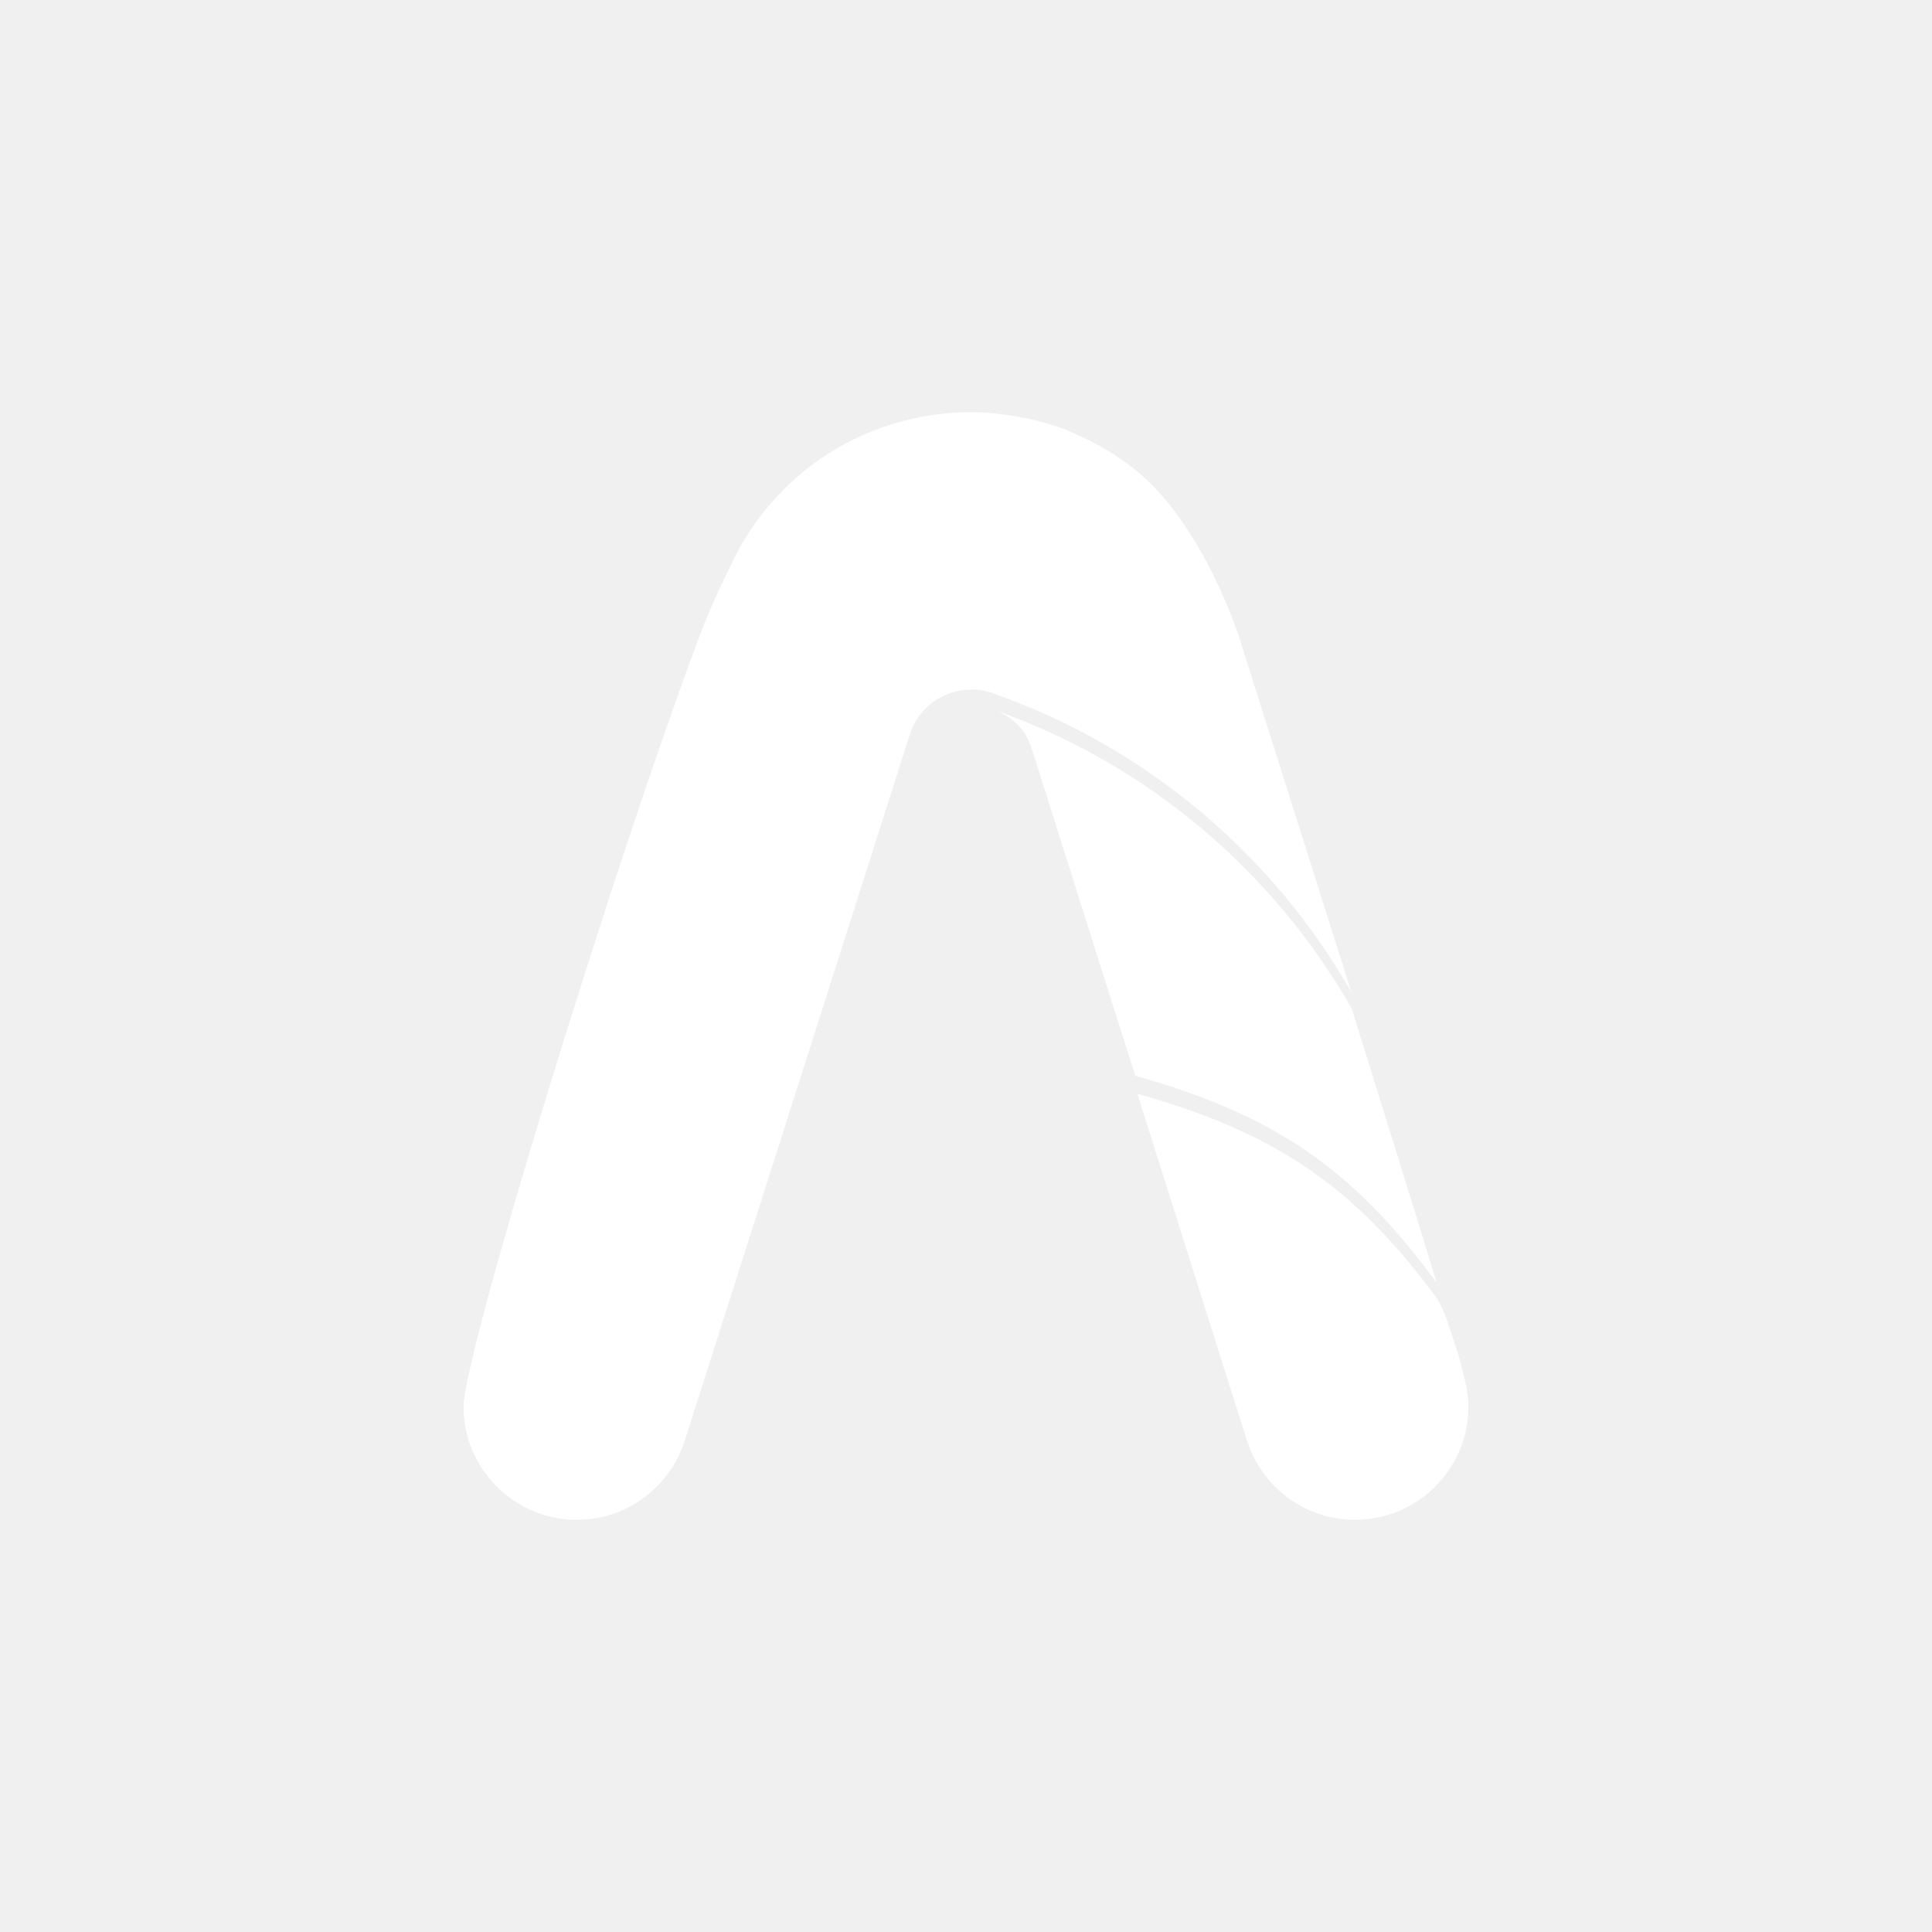
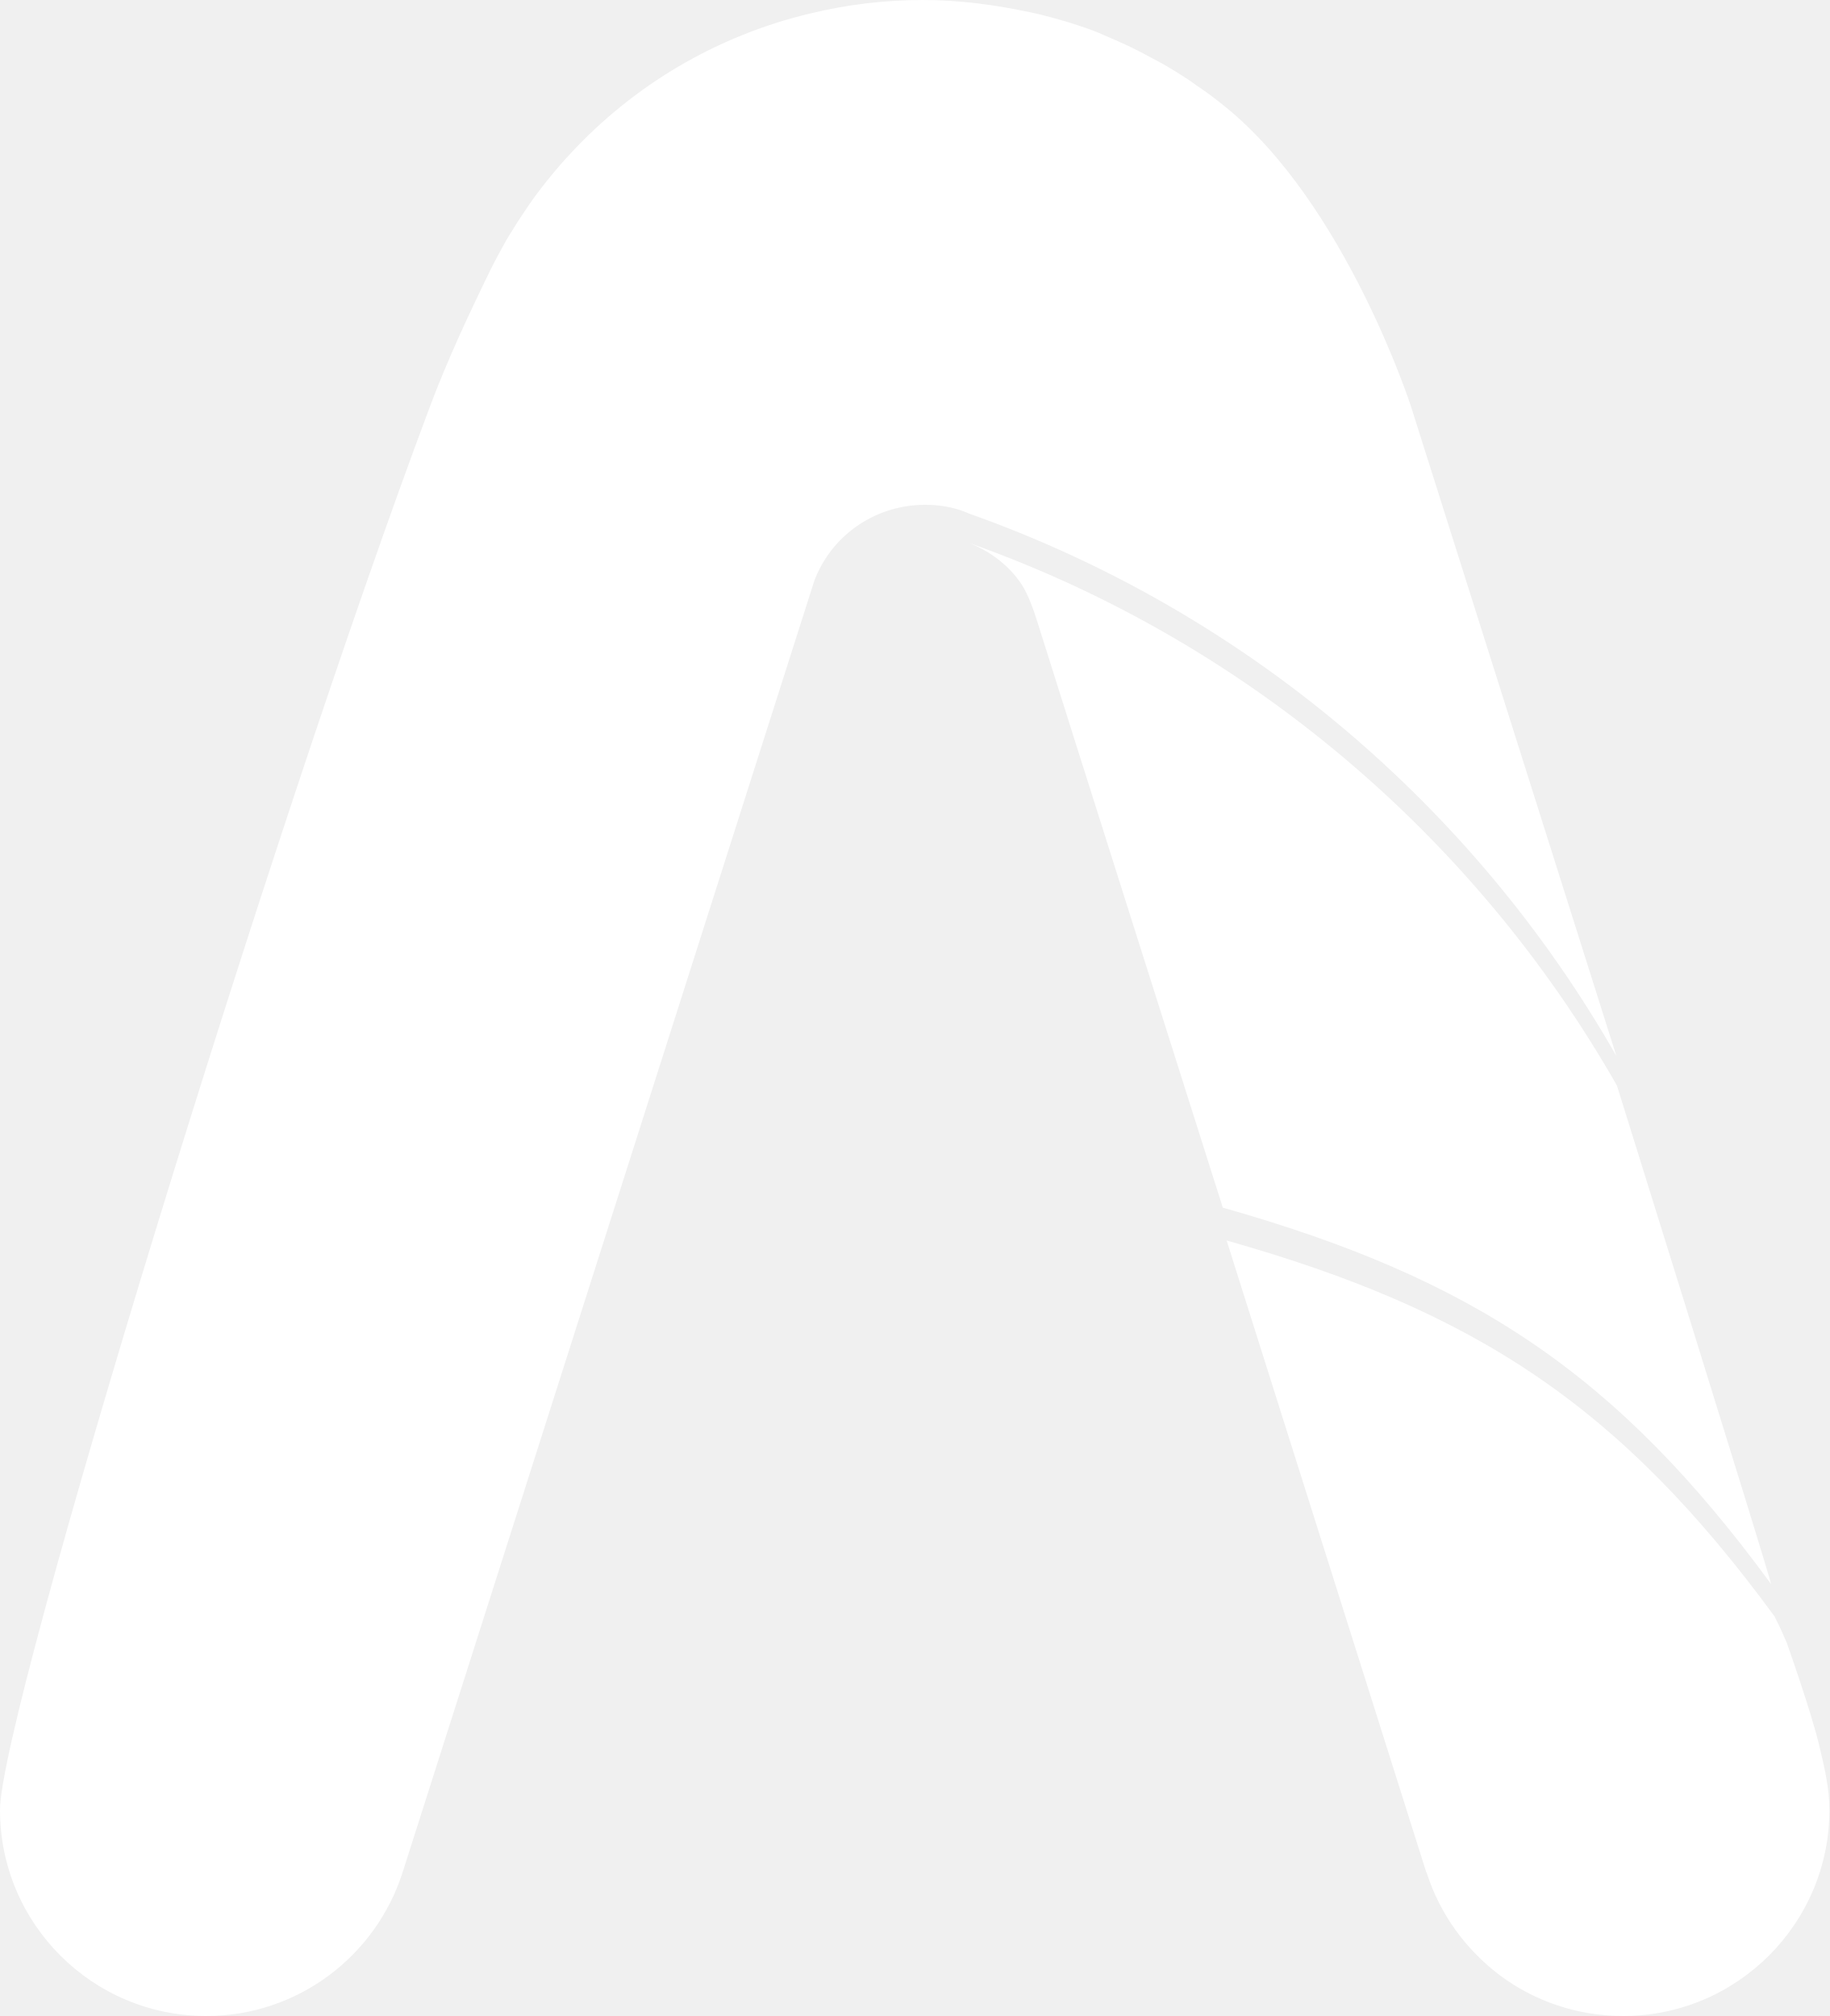
- <svg xmlns="http://www.w3.org/2000/svg" width="1500mm" height="1500mm" viewBox="0 0 1500 1500" version="1.1" id="svg1143">
+ <svg xmlns="http://www.w3.org/2000/svg" width="480.119mm" height="529.167mm" viewBox="0 0 480.119 529.167" version="1.1" id="svg1143">
  <defs id="defs1137" />
-   <g id="layer2" style="display:inline">
-     <text style="font-variant:normal;font-weight:bold;font-stretch:normal;font-size:9.379px;line-height:0.91;font-family:Ubuntu;-inkscape-font-specification:Ubuntu-Bold;text-align:center;writing-mode:lr-tb;text-anchor:middle;display:inline;fill:#000000;fill-opacity:1;fill-rule:nonzero;stroke:none;stroke-width:0.1;stroke-miterlimit:4;stroke-dasharray:none" id="text32-0-4-2-3-2-5-4-8-8-2-5-0-2-7-5-8-2-8-0" x="148.556" y="272.292">
-       <tspan id="tspan14-3-7-1-6-2-5-43-4-48-0-5-93-3-09-7-8-6-4-1" style="font-style:normal;font-variant:normal;font-weight:500;font-stretch:normal;font-size:9.379px;font-family:Ubuntu;-inkscape-font-specification:'Ubuntu Medium';text-align:center;letter-spacing:0.085px;text-anchor:middle;stroke-width:0.1;stroke-miterlimit:4;stroke-dasharray:none" x="148.556" y="272.292" />
-       <tspan style="font-style:normal;font-variant:normal;font-weight:500;font-stretch:normal;font-size:9.379px;font-family:Ubuntu;-inkscape-font-specification:'Ubuntu Medium';text-align:center;letter-spacing:0.085px;text-anchor:middle;stroke-width:0.1;stroke-miterlimit:4;stroke-dasharray:none" id="tspan1150-6-9-7-8-4-0-5-1-29-4-6-7-3-4-9-7-3-0" x="148.556" y="281.447" />
-     </text>
-     <g id="g379766-3-4" transform="matrix(3.539994,0,0,3.539994,1878.744,411.9962)" style="display:inline;fill:#ffffff">
-       <g id="g82-2-9-7-0-4-3" transform="matrix(3.103294,0,0,-3.103294,-234.3238,101.2621)" style="fill:#ffffff">
-         <path d="m 0,0 c -5.54,9.72 -14.44,17.27 -25.13,21.06 -0.13,0.05 -0.718,0.35 -1.75,0.34 -1.96,-0.018 -3.62,-1.24 -4.26,-2.96 l -15.979,-50.135 c -1.03,-3.23 -4.05,-5.58 -7.62,-5.58 -4.43,0 -8.01,3.59 -8.01,8 0,3.758 10.599,38.269 16.689,54.485 0.686,1.826 1.514,3.597 2.37,5.35 0.186,0.381 0.6,1.12 0.6,1.12 0,0 0.359,0.591 0.55,0.88 0.231,0.349 0.465,0.698 0.72,1.03 0.382,0.497 0.77,0.97 1.21,1.44 2.46,2.66 5.69,4.59 9.33,5.45 1.4,0.34 2.86,0.52 4.36,0.52 1.44,0 2.808,-0.19 4.18,-0.48 0.977,-0.206 2.32,-0.63 2.86,-0.89 0.05,-0.02 0.678,-0.29 1.01,-0.45 0.288,-0.138 0.569,-0.29 0.85,-0.44 0.201,-0.107 0.4,-0.21 0.6,-0.33 0.27,-0.16 0.538,-0.326 0.8,-0.5 0.116,-0.077 0.23,-0.16 0.34,-0.24 0.38,-0.25 0.738,-0.526 1.09,-0.81 4.681,-3.781 7.22,-11.65 7.22,-11.65 z" style="fill:#ffffff;fill-opacity:1;fill-rule:nonzero;stroke:none" id="path84-1-8-8-9-7-3" />
-       </g>
-       <g id="g86-0-7-8-0-2-6" transform="matrix(3.103294,0,0,-3.103294,-208.6576,192.1096)" style="fill:#ffffff">
-         <path d="m 0,0 c 0,-4.41 -3.59,-8 -8.01,-8 -1.78,0 -3.44,0.58 -4.77,1.57 -1.33,1 -2.35,2.39 -2.86,4.01 h -0.01 L -23.4,22.11 C -13.72,19.37 -8.1,15.67 -2.12,7.5 V 7.49 c 0.17,-0.33 0.32,-0.66 0.46,-0.99 0,0 0.957,-2.678 1.28,-4.06 C -0.192,1.639 0,0.86 0,0" style="fill:#ffffff;fill-opacity:1;fill-rule:nonzero;stroke:none" id="path88-5-2-6-4-1-9" />
-       </g>
-       <g id="g90-1-8-04-0-7-0" transform="matrix(3.103294,0,0,-3.103294,-215.6995,164.844)" style="fill:#ffffff">
-         <path d="m 0,0 v -0.01 c -5.98,8.17 -11.6,11.87 -21.28,14.61 0,0 -6.67,21.04 -7.16,22.62 -0.07,0.21 -0.33,1.13 -0.7,1.65 -0.47,0.68 -1.17,1.21 -1.97,1.53 10.69,-3.79 19.59,-11.34 25.13,-21.06 0,0 5.97,-19.14 5.98,-19.34" style="fill:#ffffff;fill-opacity:1;fill-rule:nonzero;stroke:none" id="path92-1-2-6-1-9-4" />
-       </g>
+   <g id="layer2" style="display:inline" transform="translate(-359.9031,-320.052)">
+     <g id="g138" transform="matrix(0.6153845,0,0,0.6153845,138.4243,123.097)" style="stroke-width:1.625">
+       <path d="M 1049.239,770.463 C 988.378,663.683 890.606,580.741 773.17,539.106 c -1.428,-0.549 -7.89,-3.84 -19.225,-3.735 -21.531,0.199 -39.768,13.622 -46.799,32.517 L 531.609,1118.648 c -11.315,35.484 -44.492,61.3 -83.711,61.3 -48.666,0 -87.995,-39.438 -87.995,-87.885 0,-41.279 116.439,-420.41 183.337,-598.548 7.533,-20.059 16.631,-39.52 26.036,-58.773 2.042,-4.181 6.591,-12.304 6.591,-12.304 0,0 3.946,-6.498 6.042,-9.667 2.539,-3.838 5.108,-7.664 7.91,-11.315 4.193,-5.464 8.459,-10.656 13.293,-15.819 27.025,-29.222 62.508,-50.424 102.496,-59.872 15.38,-3.735 31.419,-5.713 47.897,-5.713 15.819,0 30.845,2.091 45.92,5.273 10.732,2.265 25.487,6.921 31.419,9.777 0.549,0.22 7.447,3.188 11.095,4.944 3.158,1.519 6.246,3.183 9.338,4.834 2.212,1.181 4.394,2.307 6.591,3.625 2.966,1.758 5.911,3.58 8.789,5.493 1.269,0.844 2.527,1.758 3.735,2.637 4.175,2.746 8.106,5.774 11.974,8.898 51.428,41.536 79.316,127.983 79.316,127.983 z" style="fill:#ffffff;fill-opacity:1;fill-rule:nonzero;stroke:none;stroke-width:17.852" id="path84-1-8-8-9-7-3" />
+       <path d="m 1140.097,1092.063 c 0,48.447 -39.438,87.885 -87.995,87.885 -19.554,0 -37.791,-6.372 -52.401,-17.247 -14.611,-10.986 -25.816,-26.256 -31.419,-44.053 h -0.11 L 883.033,849.17 c 106.341,30.101 168.08,70.748 233.774,160.5 v 0.11 c 1.868,3.625 3.515,7.25 5.053,10.876 0,0 10.508,29.424 14.062,44.602 2.061,8.805 4.175,17.357 4.175,26.805" style="fill:#ffffff;fill-opacity:1;fill-rule:nonzero;stroke:none;stroke-width:17.852" id="path88-5-2-6-4-1-9" />
+       <path d="m 1115.169,995.543 v 0.11 c -65.694,-89.753 -127.433,-130.4 -233.774,-160.5 0,0 -73.274,-231.138 -78.657,-248.495 -0.769,-2.307 -3.625,-12.414 -7.69,-18.126 -5.163,-7.47 -12.853,-13.293 -21.642,-16.808 117.436,41.636 215.209,124.577 276.069,231.358 0,0 65.584,210.265 65.694,212.462" style="fill:#ffffff;fill-opacity:1;fill-rule:nonzero;stroke:none;stroke-width:17.852" id="path92-1-2-6-1-9-4" />
    </g>
  </g>
</svg>
